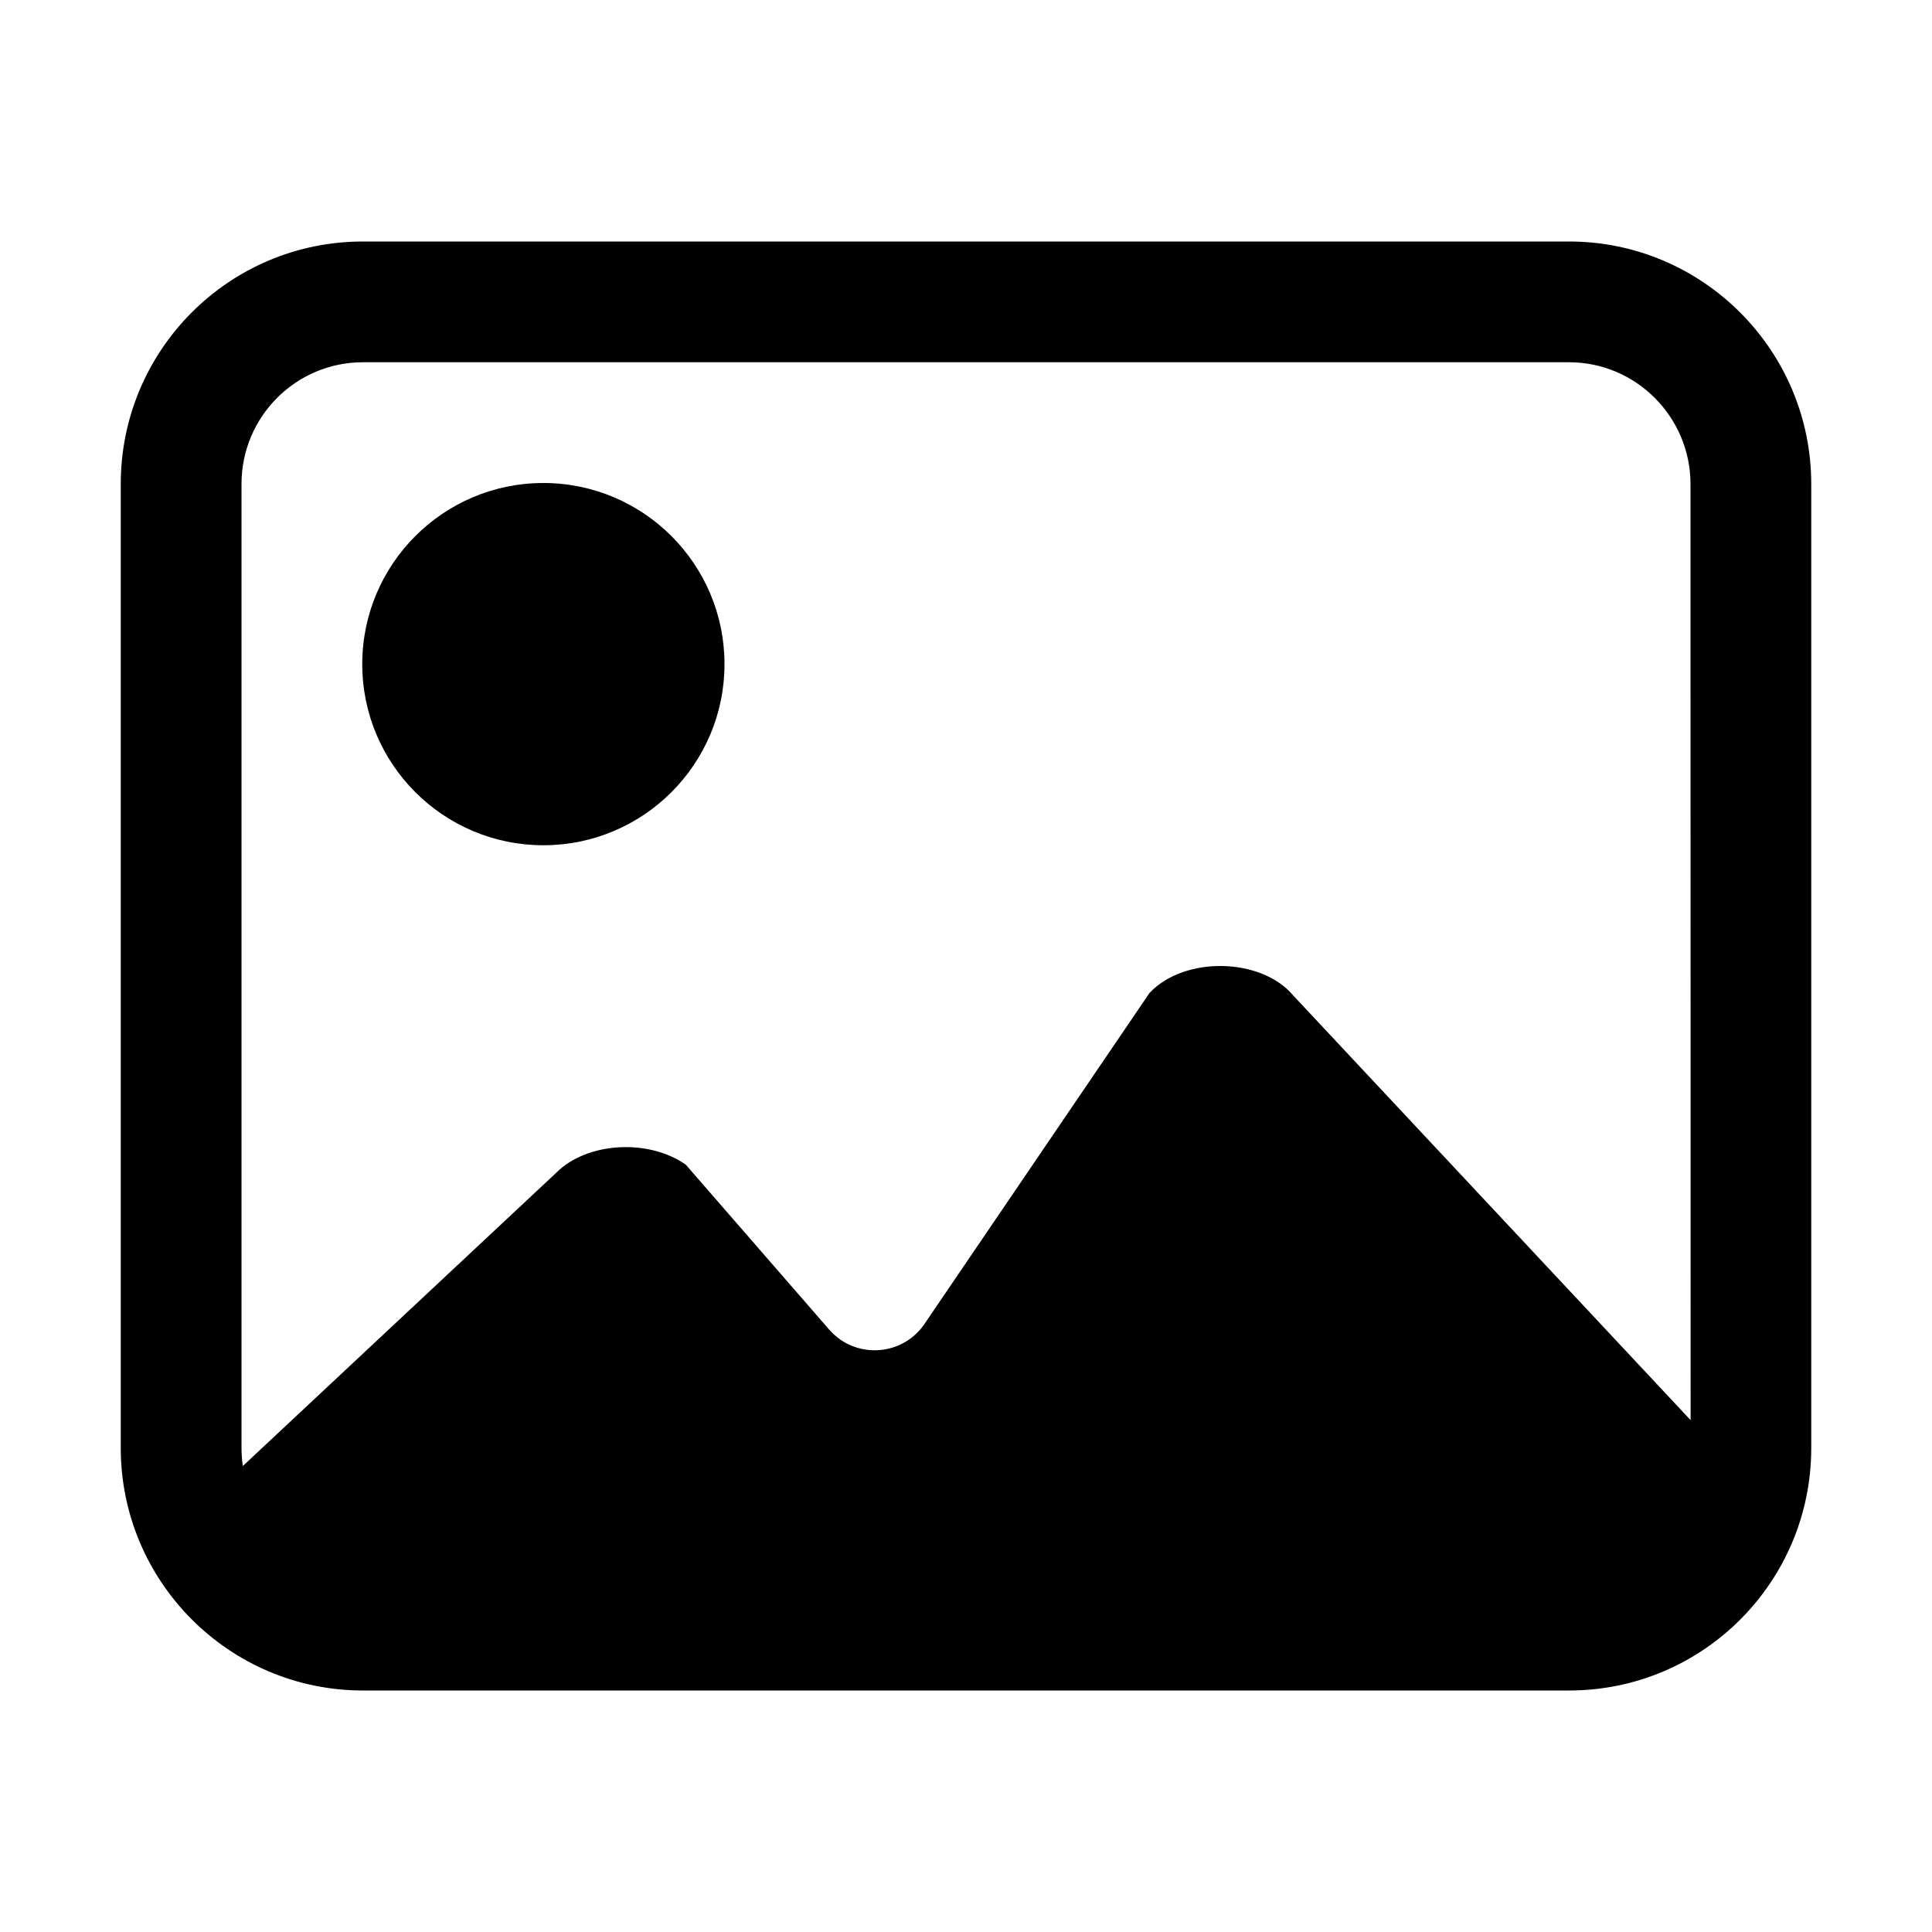
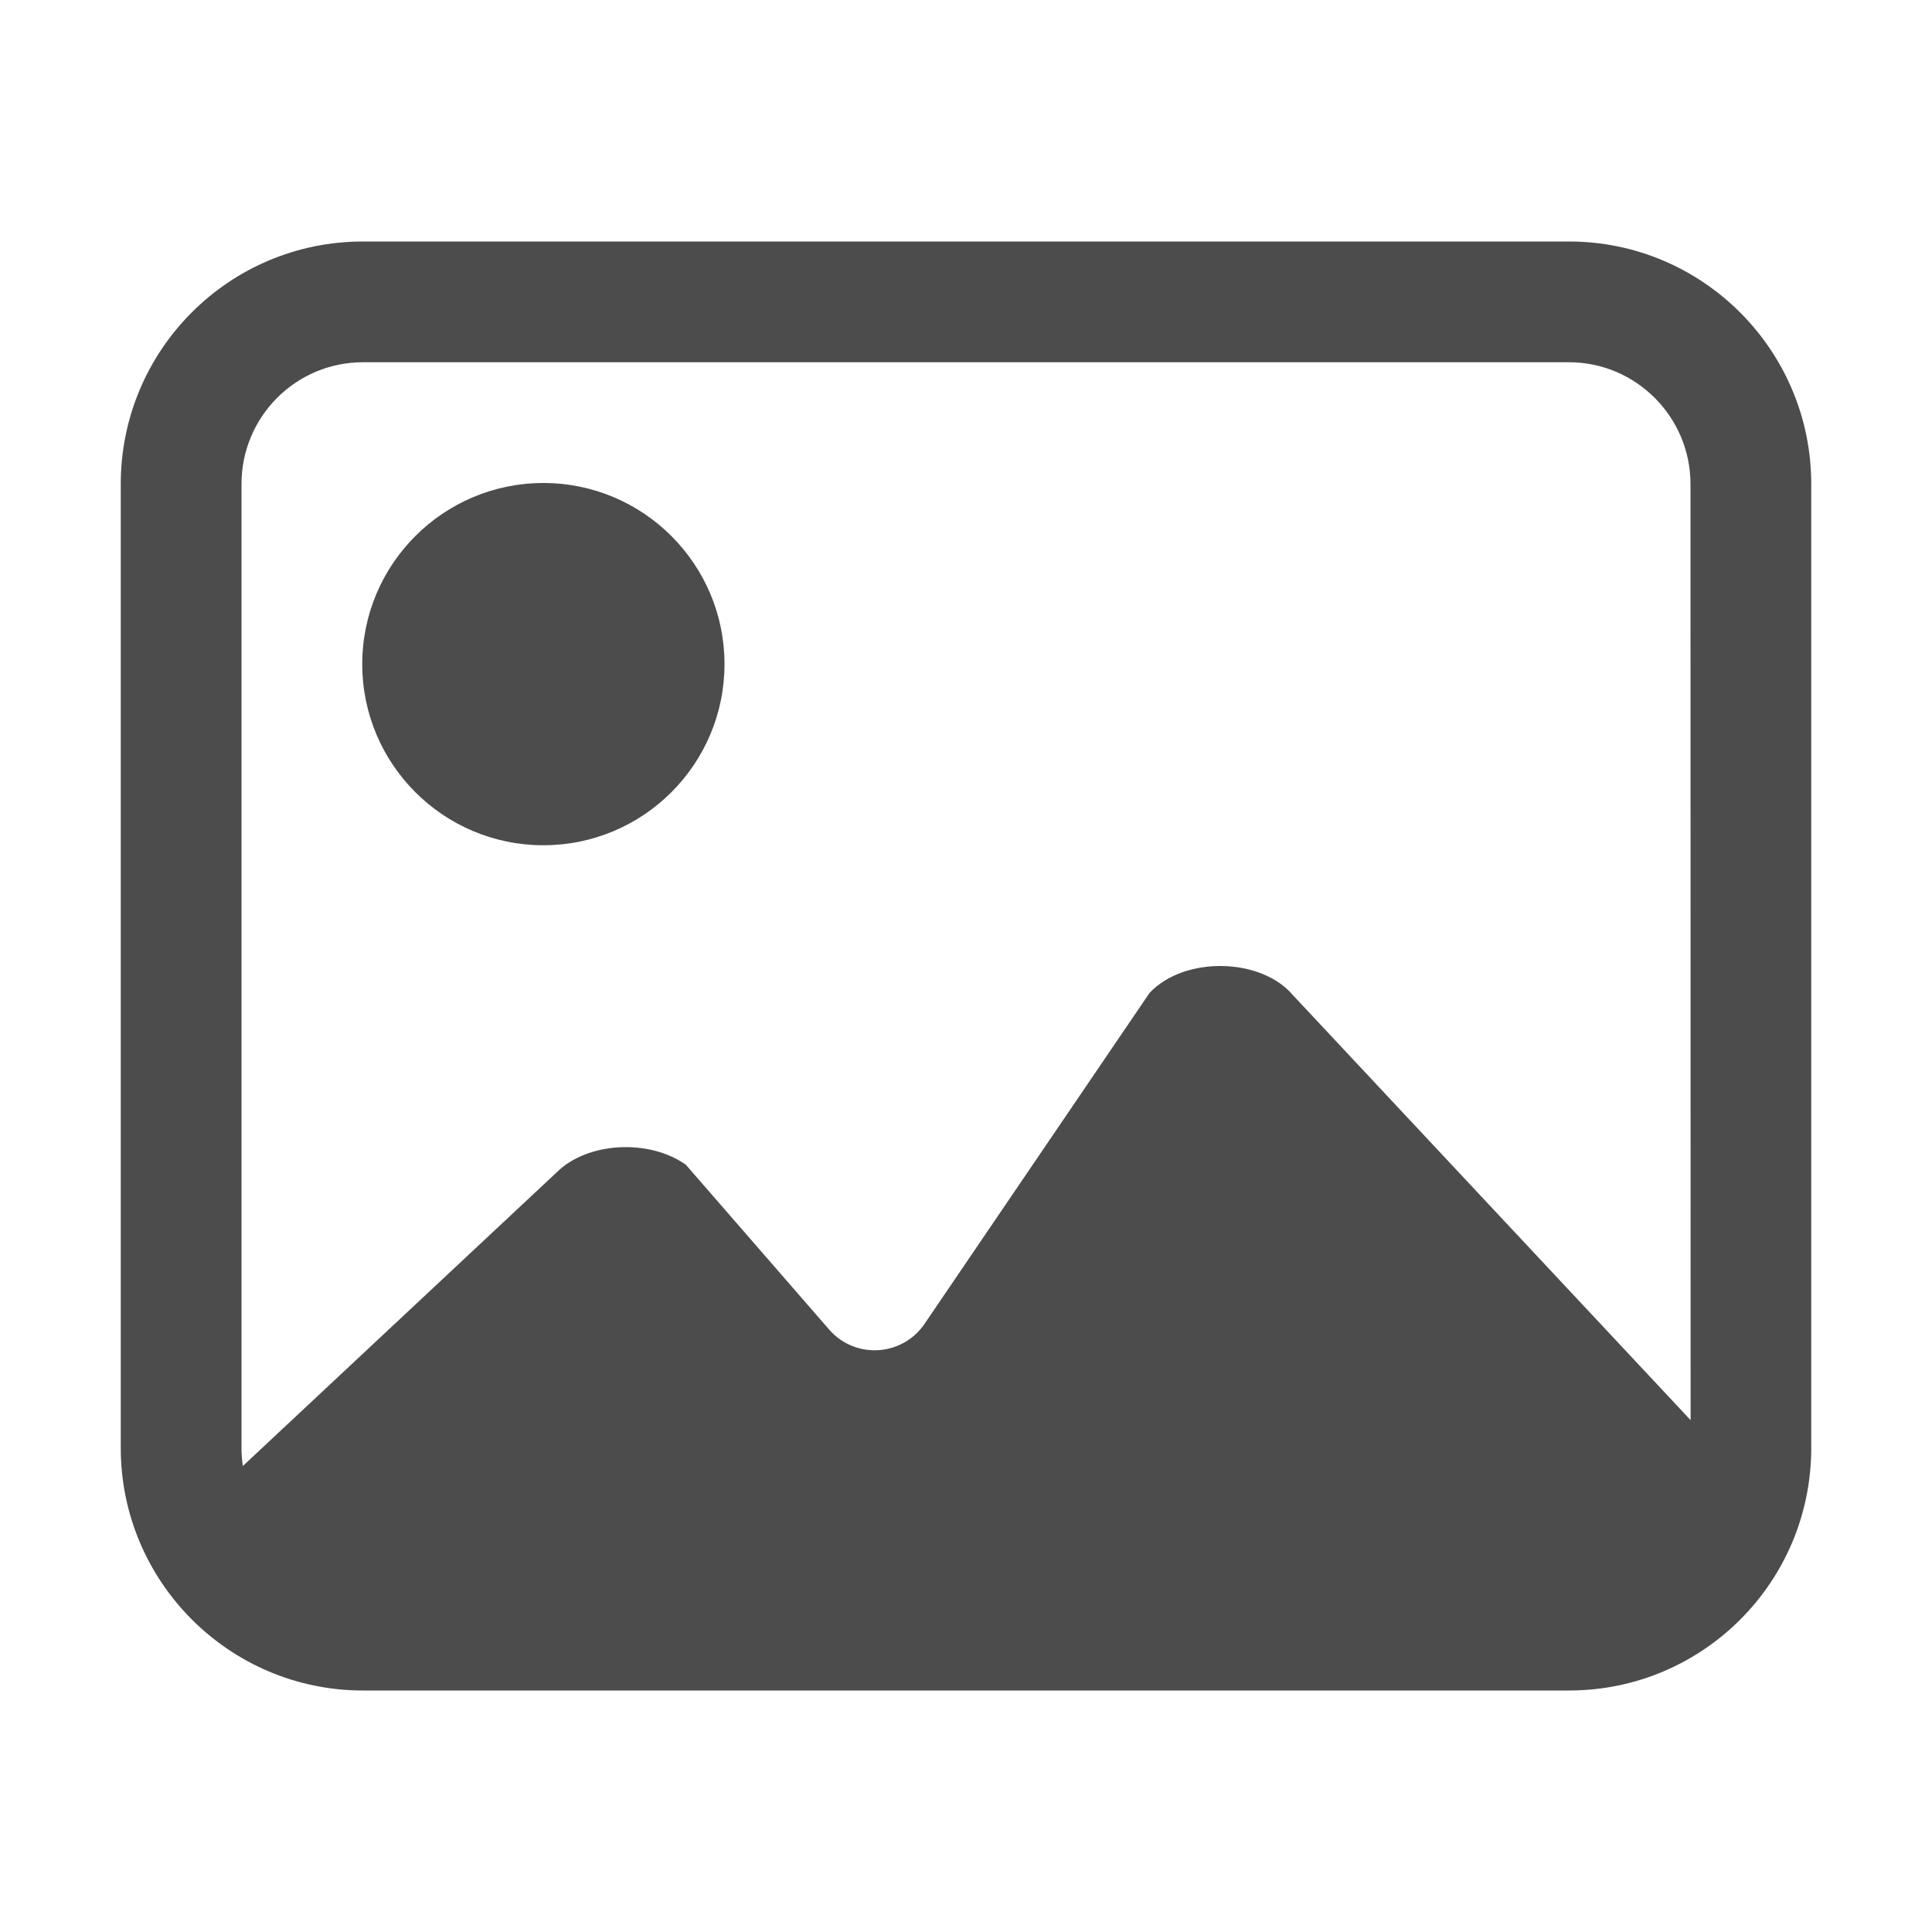
- <svg xmlns="http://www.w3.org/2000/svg" width="16px" height="16px" viewBox="0 0 16 16" version="1.1">
-   <g id="places/16/folder-pictures-symbolic" stroke="none" stroke-width="1" fill="none" fill-rule="evenodd">
-     <path d="M12.994,2 C14.102,2 15,2.902 15,4.009 L15,11.991 C15,13.101 14.103,14 12.994,14 L3.006,14 C1.898,14 1,13.098 1,11.991 L1,4.009 C1,2.899 1.897,2 3.006,2 L12.994,2 Z M12.994,3 L3.006,3 C2.45,3 2,3.451 2,4.009 L2,11.991 C2,12.042 2.004,12.092 2.011,12.141 C2.641,11.552 3.507,10.742 4.61,9.709 C4.862,9.458 5.372,9.428 5.68,9.646 L6.866,11.01 C6.895,11.043 6.927,11.072 6.962,11.096 C7.191,11.251 7.502,11.192 7.657,10.963 L9.52,8.223 C9.807,7.917 10.443,7.928 10.709,8.243 C12.093,9.722 13.19,10.895 14.001,11.761 L14,4.009 C14,3.453 13.548,3 12.994,3 Z M4.5,4 C5.328,4 6,4.672 6,5.5 C6,6.328 5.328,7 4.5,7 C3.672,7 3,6.328 3,5.5 C3,4.672 3.672,4 4.5,4 Z" id="形状结合" fill="#000000" fill-rule="nonzero" />
-   </g>
+ <svg xmlns="http://www.w3.org/2000/svg" width="16" height="16" viewBox="0 0 16 16">
+   <defs>
+     <style id="current-color-scheme" type="text/css">
+    .ColorScheme-Text { color:rgba(0, 0, 0, 0.7); } .ColorScheme-Highlight { color:#ffffff; }
+   </style>
+   </defs>
+   <path style="fill:currentColor" class="ColorScheme-Text" d="M12.994,2 C14.102,2 15,2.902 15,4.009 L15,11.991 C15,13.101 14.103,14 12.994,14 L3.006,14 C1.898,14 1,13.098 1,11.991 L1,4.009 C1,2.899 1.897,2 3.006,2 L12.994,2 Z M12.994,3 L3.006,3 C2.45,3 2,3.451 2,4.009 L2,11.991 C2,12.042 2.004,12.092 2.011,12.141 L4.61,9.709 C4.862,9.458 5.372,9.428 5.68,9.646 L6.866,11.01 C6.895,11.043 6.927,11.072 6.962,11.096 C7.191,11.251 7.502,11.192 7.657,10.963 L9.52,8.223 C9.807,7.917 10.443,7.928 10.709,8.243 L14.001,11.761 L14,4.009 C14,3.453 13.548,3 12.994,3 Z M4.5,4 C5.328,4 6,4.672 6,5.5 C6,6.328 5.328,7 4.5,7 C3.672,7 3,6.328 3,5.5 C3,4.672 3.672,4 4.5,4 Z" id="形状" fill="#000000" fill-rule="nonzero" />
</svg>
